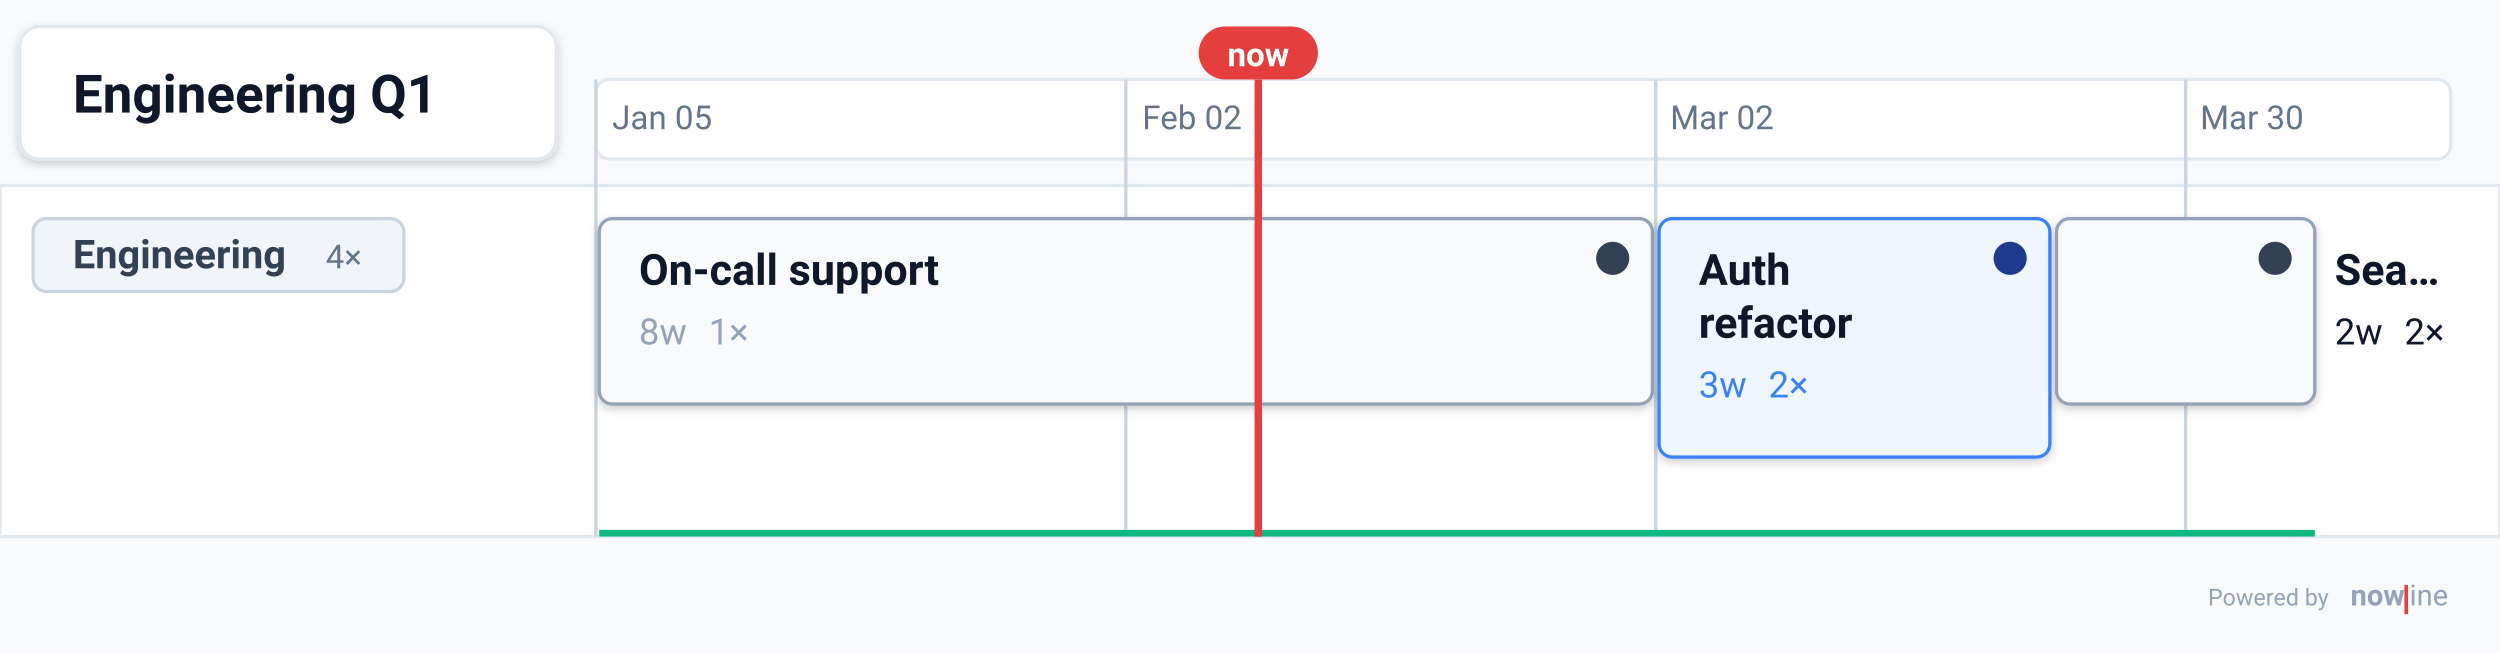
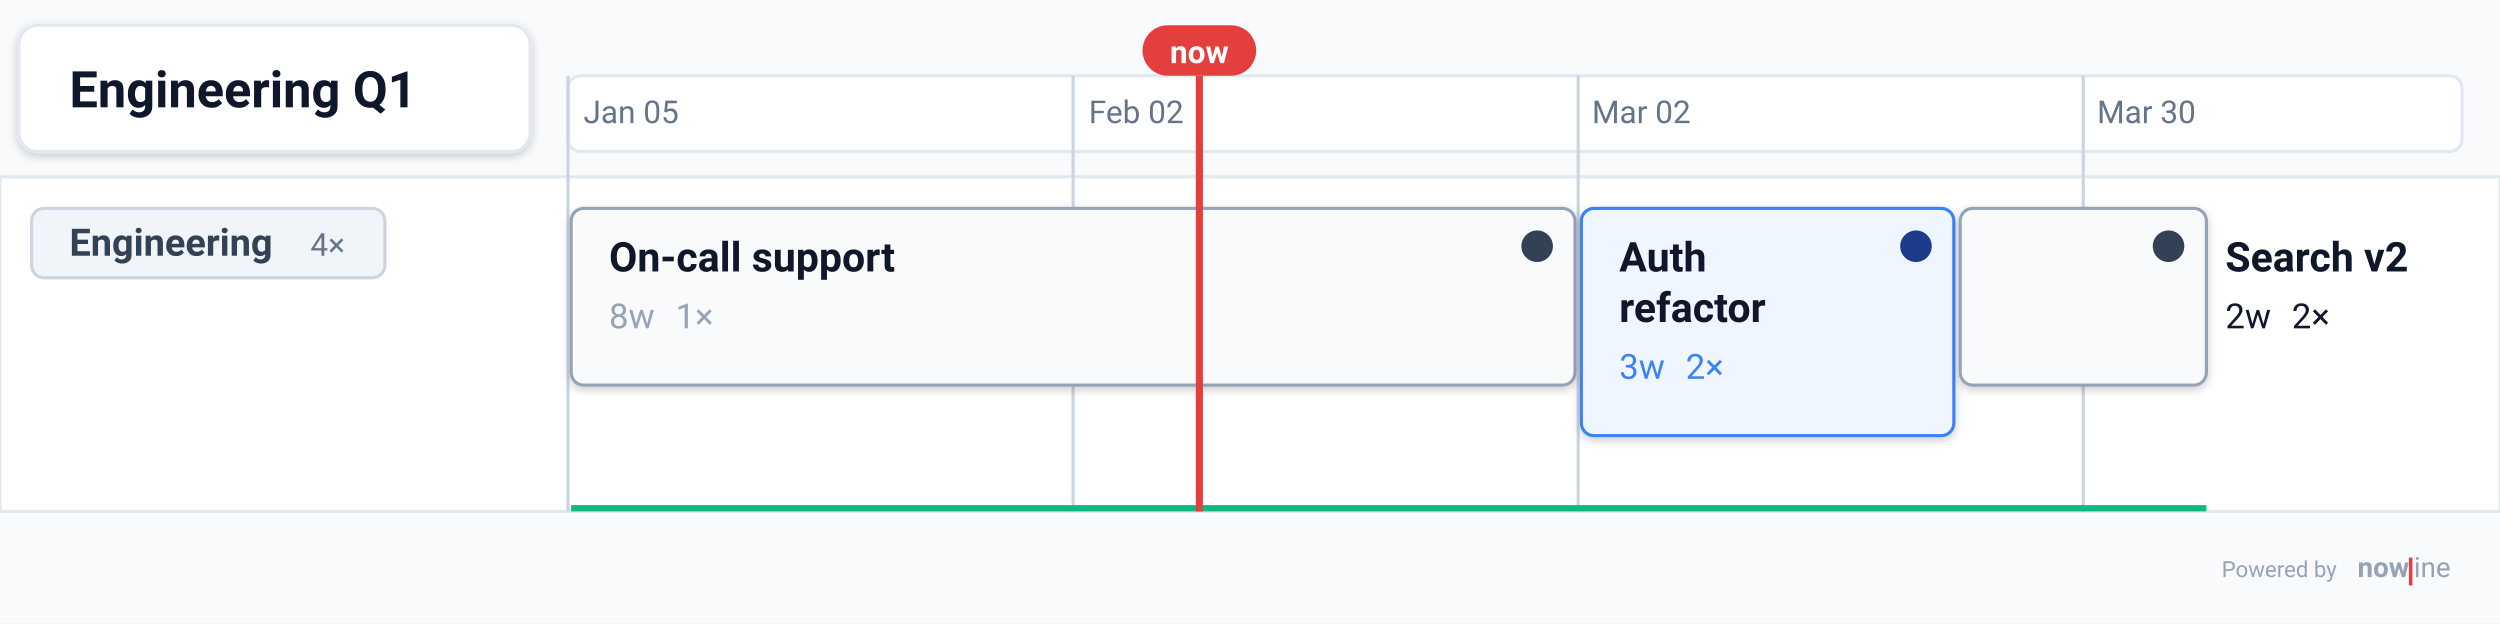
- <svg xmlns="http://www.w3.org/2000/svg" data-generator="nowline" data-theme="light" height="197.44" viewBox="0 0 754.82 197.44" width="754.82">
+ <svg xmlns="http://www.w3.org/2000/svg" data-generator="nowline" data-theme="light" height="197.44" viewBox="0 0 791.92 197.44" width="791.92">
  <defs>
    <filter height="200%" id="nl-0-root-shadow-subtle" width="200%" x="-50%" y="-50%">
      <feGaussianBlur in="SourceAlpha" stdDeviation="1.5" />
      <feOffset dx="0" dy="1" result="offsetblur" />
      <feComponentTransfer>
        <feFuncA type="linear" slope="0.2" />
      </feComponentTransfer>
      <feMerge>
        <feMergeNode />
        <feMergeNode in="SourceGraphic" />
      </feMerge>
    </filter>
    <filter height="200%" id="nl-0-root-shadow-soft" width="200%" x="-50%" y="-50%">
      <feGaussianBlur in="SourceAlpha" stdDeviation="5" />
      <feOffset dx="0" dy="3" result="offsetblur" />
      <feComponentTransfer>
        <feFuncA type="linear" slope="0.3" />
      </feComponentTransfer>
      <feMerge>
        <feMergeNode />
        <feMergeNode in="SourceGraphic" />
      </feMerge>
    </filter>
    <filter height="200%" id="nl-0-root-shadow-hard" width="200%" x="-50%" y="-50%">
      <feGaussianBlur in="SourceAlpha" stdDeviation="0" />
      <feOffset dx="2" dy="2" result="offsetblur" />
      <feComponentTransfer>
        <feFuncA type="linear" slope="0.45" />
      </feComponentTransfer>
      <feMerge>
        <feMergeNode />
        <feMergeNode in="SourceGraphic" />
      </feMerge>
    </filter>
    <marker id="nl-0-root-arrow-dark" viewBox="0 0 10 10" refX="9" refY="5" markerWidth="7" markerHeight="7" orient="auto">
      <path d="M 0 0 L 10 5 L 0 10 z" fill="#0f172a" />
    </marker>
  </defs>
-   <rect fill="#f8fafc" height="197.44" width="754.82" x="0" y="0" />
+   <rect fill="#f8fafc" height="197.44" width="791.92" x="0" y="0" />
  <g data-layer="timeline">
-     <rect fill="#ffffff" height="24" rx="4" ry="4" stroke="#e2e8f0" stroke-width="1" width="560" x="179.92" y="24" />
+     <rect fill="#ffffff" height="24" rx="4" ry="4" stroke="#e2e8f0" stroke-width="1" width="600" x="179.92" y="24" />
    <text fill="#64748b" font-family="system-ui, -apple-system, &quot;Segoe UI&quot;, Roboto, sans-serif" font-size="10" text-anchor="middle" x="199.92" y="39">Jan 05</text>
    <text fill="#64748b" font-family="system-ui, -apple-system, &quot;Segoe UI&quot;, Roboto, sans-serif" font-size="10" text-anchor="middle" x="359.92" y="39">Feb 02</text>
    <text fill="#64748b" font-family="system-ui, -apple-system, &quot;Segoe UI&quot;, Roboto, sans-serif" font-size="10" text-anchor="middle" x="519.92" y="39">Mar 02</text>
    <text fill="#64748b" font-family="system-ui, -apple-system, &quot;Segoe UI&quot;, Roboto, sans-serif" font-size="10" text-anchor="middle" x="679.92" y="39">Mar 30</text>
  </g>
  <g data-id="engineering" data-layer="swimlane-bg">
-     <rect fill="#ffffff" height="106" stroke="#e2e8f0" stroke-width="1" width="754.82" x="0" y="56" />
+     <rect fill="#ffffff" height="106" stroke="#e2e8f0" stroke-width="1" width="791.92" x="0" y="56" />
  </g>
  <g data-layer="grid">
    <line stroke="#cbd5e1" stroke-width="1" x1="179.92" x2="179.92" y1="24" y2="162" />
    <line stroke="#cbd5e1" stroke-width="1" x1="339.92" x2="339.92" y1="24" y2="162" />
    <line stroke="#cbd5e1" stroke-width="1" x1="499.92" x2="499.92" y1="24" y2="162" />
    <line stroke="#cbd5e1" stroke-width="1" x1="659.92" x2="659.92" y1="24" y2="162" />
  </g>
  <g data-id="engineering" data-layer="swimlane">
    <rect fill="#f1f5f9" height="22" rx="4" ry="4" stroke="#cbd5e1" stroke-width="1" width="111.92" x="10" y="66" />
    <text fill="#334155" font-family="system-ui, -apple-system, &quot;Segoe UI&quot;, Roboto, sans-serif" font-size="12" font-weight="600" x="22" y="81">Engineering</text>
    <text fill="#64748b" font-family="system-ui, -apple-system, &quot;Segoe UI&quot;, Roboto, sans-serif" font-size="10" x="98.32" y="81">4×</text>
    <g data-id="support" data-layer="item">
      <rect fill="#f8fafc" filter="url(#nl-0-root-shadow-subtle)" height="56" rx="4" ry="4" stroke="#94a3b8" stroke-width="1" width="318" x="180.92" y="66" />
      <circle cx="486.92" cy="78" fill="#334155" r="5" />
      <text fill="#0f172a" font-family="system-ui, -apple-system, &quot;Segoe UI&quot;, Roboto, sans-serif" font-size="13" font-weight="600" x="192.92" y="86">On-call support</text>
      <text x="192.92" y="104" font-family="system-ui, -apple-system, &quot;Segoe UI&quot;, Roboto, sans-serif" font-size="11" fill="#94a3b8">8w<tspan dx="6.6">1×</tspan>
      </text>
    </g>
    <g data-id="auth-refactor" data-layer="item">
      <rect fill="#eff6ff" filter="url(#nl-0-root-shadow-subtle)" height="72" rx="4" ry="4" stroke="#3b82f6" stroke-width="1" width="118" x="500.92" y="66" />
      <circle cx="606.92" cy="78" fill="#1e3a8a" r="5" />
      <text fill="#0f172a" font-family="system-ui, -apple-system, &quot;Segoe UI&quot;, Roboto, sans-serif" font-size="13" font-weight="600" x="512.92" y="86">Auth</text>
      <text fill="#0f172a" font-family="system-ui, -apple-system, &quot;Segoe UI&quot;, Roboto, sans-serif" font-size="13" font-weight="600" x="512.92" y="102">refactor</text>
      <text x="512.92" y="120" font-family="system-ui, -apple-system, &quot;Segoe UI&quot;, Roboto, sans-serif" font-size="11" fill="#3b82f6">3w<tspan dx="6.6">2×</tspan>
      </text>
    </g>
    <g data-id="search-v2" data-layer="item">
      <rect fill="#f8fafc" filter="url(#nl-0-root-shadow-subtle)" height="56" rx="4" ry="4" stroke="#94a3b8" stroke-width="1" width="78" x="620.92" y="66" />
      <circle cx="686.92" cy="78" fill="#334155" r="5" />
-       <text fill="#0f172a" font-family="system-ui, -apple-system, &quot;Segoe UI&quot;, Roboto, sans-serif" font-size="13" font-weight="600" x="704.92" y="86">Sea…</text>
+       <text fill="#0f172a" font-family="system-ui, -apple-system, &quot;Segoe UI&quot;, Roboto, sans-serif" font-size="13" font-weight="600" x="704.92" y="86">Search v2</text>
      <text x="704.92" y="104" font-family="system-ui, -apple-system, &quot;Segoe UI&quot;, Roboto, sans-serif" font-size="11" fill="#0f172a">2w<tspan dx="6.6">2×</tspan>
      </text>
    </g>
    <g data-id="engineering" data-layer="lane-utilization">
      <rect data-load="1" data-utilization="green" fill="#10b981" height="2" width="518" x="180.92" y="160" />
    </g>
  </g>
  <g data-layer="nowline">
    <line stroke="#e53e3e" stroke-width="2.25" x1="379.92" x2="379.92" y1="24" y2="162" />
    <rect fill="#e53e3e" height="16" rx="8" ry="8" width="36" x="361.92" y="8" />
    <text fill="#ffffff" font-family="system-ui, -apple-system, &quot;Segoe UI&quot;, Roboto, sans-serif" font-size="10" font-weight="700" text-anchor="middle" x="379.92" y="20">now</text>
  </g>
  <g data-id="nl-0-root-header" data-layer="header">
    <rect fill="#ffffff" filter="url(#nl-0-root-shadow-subtle)" height="40" rx="6" ry="6" stroke="#e2e8f0" stroke-width="1" width="161.92" x="6" y="8" />
    <text fill="#0f172a" font-family="system-ui, -apple-system, &quot;Segoe UI&quot;, Roboto, sans-serif" font-size="16" font-weight="600" x="22" y="34">Engineering Q1</text>
  </g>
  <a aria-label="Powered by nowline" href="https://nowline.io" rel="noopener" target="_blank">
    <g data-layer="attribution">
-       <g transform="translate(666.66 174) scale(0.22)">
+       <g transform="translate(703.76 174) scale(0.22)">
        <text fill="#94a3b8" font-family="system-ui, -apple-system, &quot;Segoe UI&quot;, Roboto, sans-serif" font-size="32" font-weight="400" x="0" y="40">Powered by</text>
        <text fill="#94a3b8" font-family="system-ui, -apple-system, &quot;Segoe UI&quot;, Roboto, sans-serif" font-size="40" font-weight="700" x="195.6" y="40">now</text>
        <rect fill="#e53e3e" height="40" width="5" x="269.6" y="12" />
        <text fill="#94a3b8" font-family="system-ui, -apple-system, &quot;Segoe UI&quot;, Roboto, sans-serif" font-size="40" font-weight="400" x="276.6" y="40">ine</text>
      </g>
    </g>
  </a>
</svg>
